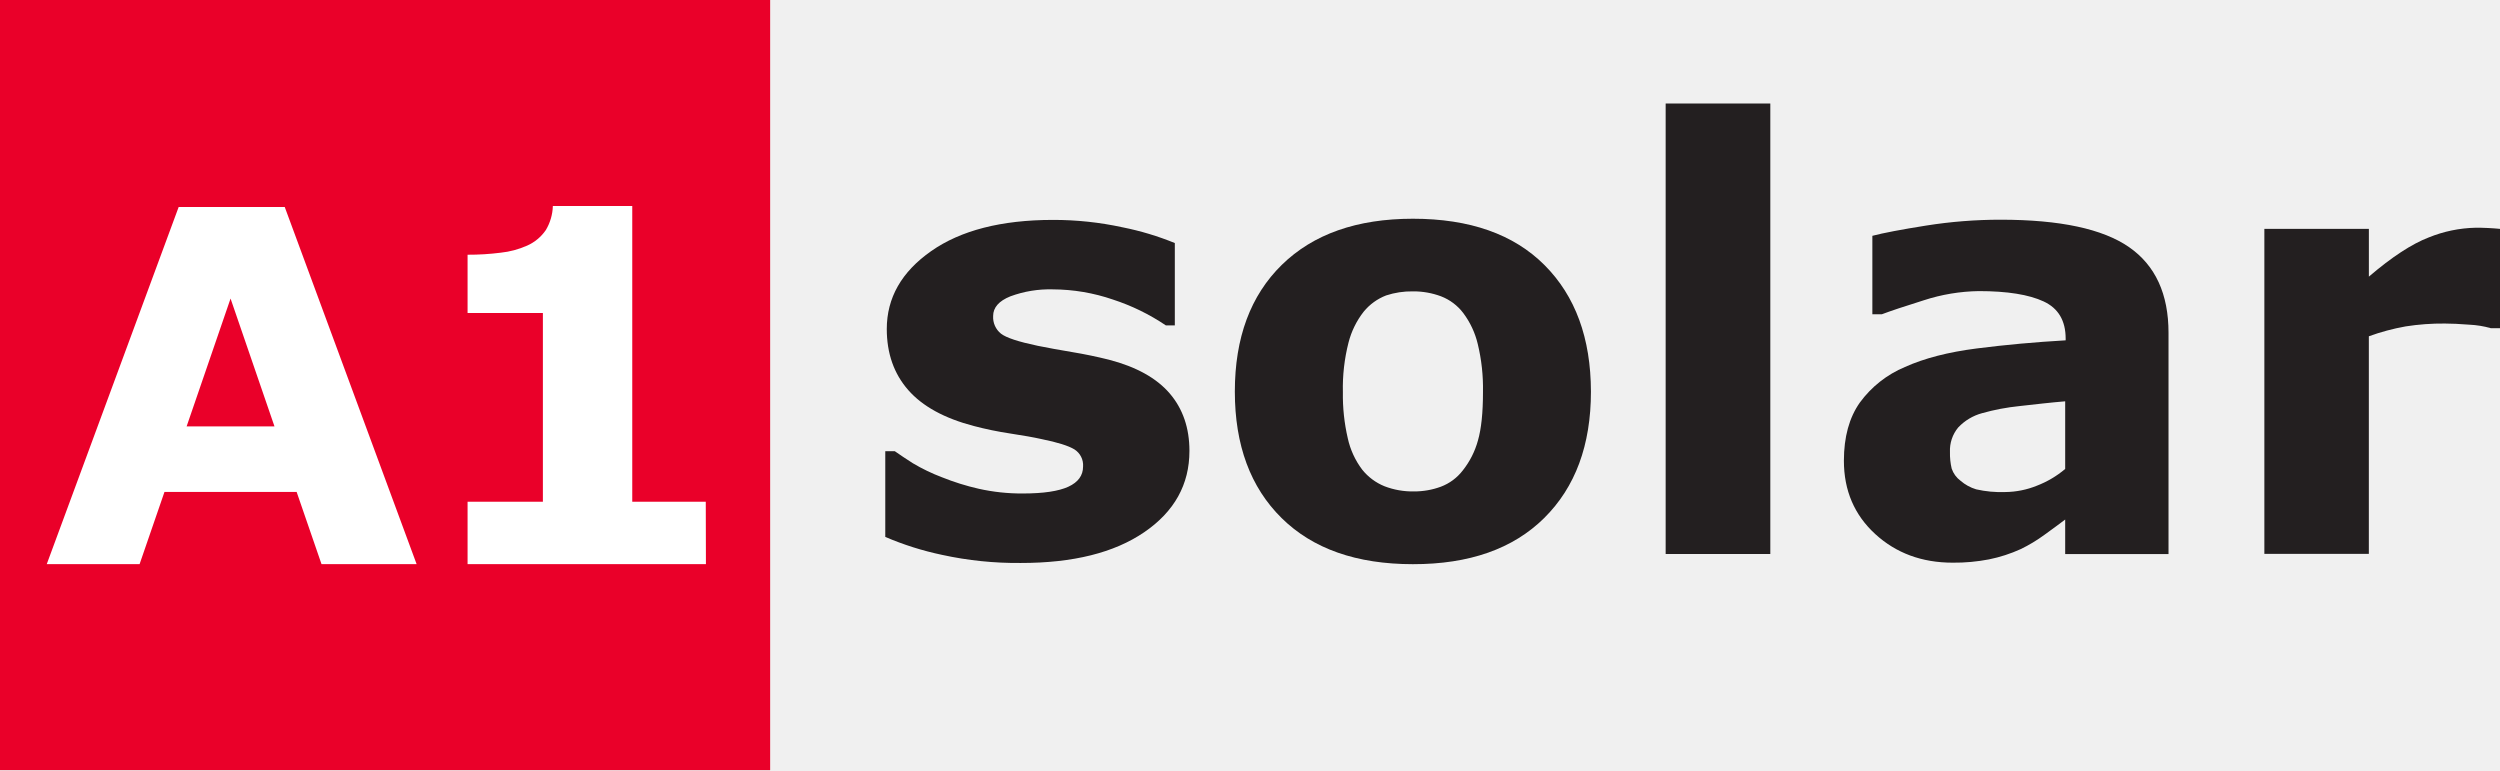
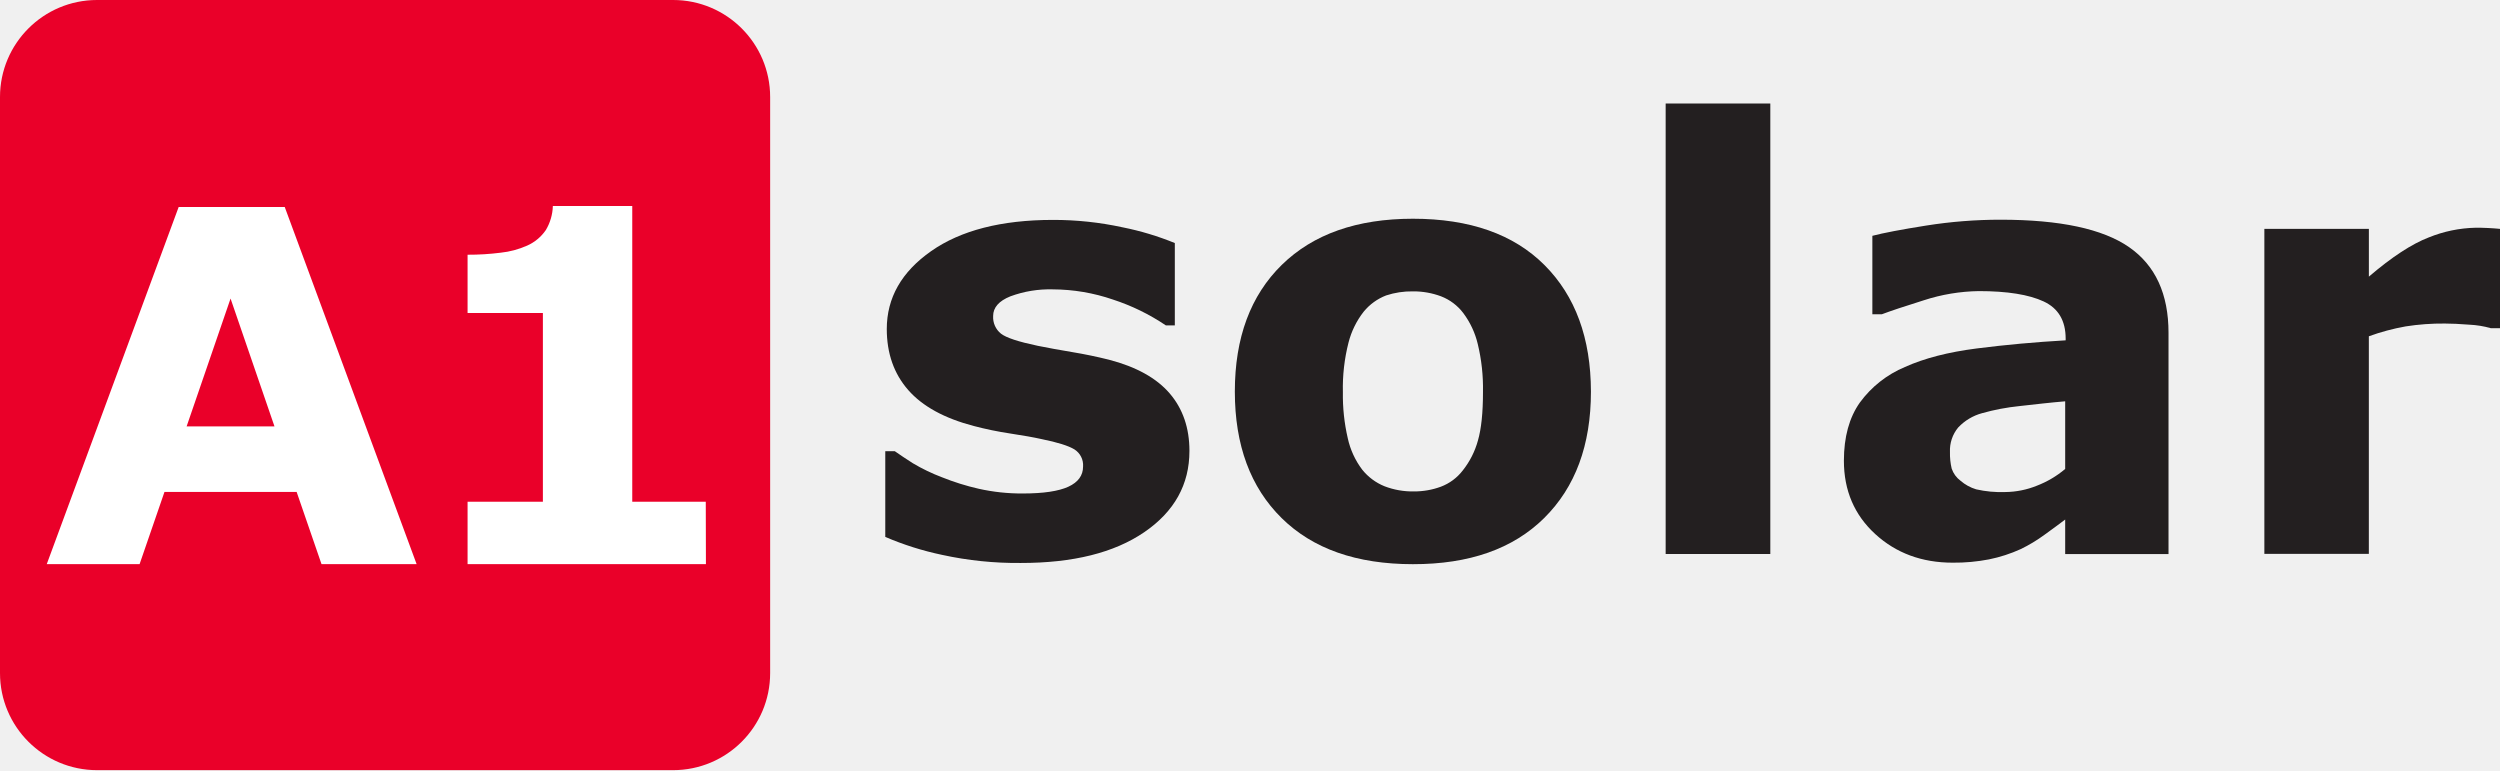
<svg xmlns="http://www.w3.org/2000/svg" id="Layer_1" data-name="Layer 1" viewBox="0 0 850.13 261.89">
  <defs>
    <style>.cls-1{fill:#ea0029;}.cls-2{fill:#fff;}.cls-3{fill:#231f20;}</style>
  </defs>
-   <rect class="cls-1" width="261.89" height="261.89" />
+   <rect class="cls-1" width="261.89" height="261.89" rx="33" ry="33" />
  <path class="cls-2" d="M141.67,191.83H109.33l-8.46-24.55H55.93l-8.46,24.55H15.9L60.76,70.38H96.82ZM93.34,145,78.4,101.52,63.46,145Z" transform="translate(0)" />
  <path class="cls-2" d="M240.05,191.83H159V170.62h25.61V106.44H159V86.62a86.75,86.75,0,0,0,11.26-.69,29.7,29.7,0,0,0,9-2.41,15.17,15.17,0,0,0,6.36-5.3A16.9,16.9,0,0,0,188,70.06h27V170.62h25Z" transform="translate(0)" />
  <path class="cls-3" d="M404.47,153.34q0,17.13-15.36,27.63t-42,10.47a119.86,119.86,0,0,1-26.78-2.76,102.55,102.55,0,0,1-19.29-6.1V153.44h3.25c1.77,1.24,3.82,2.62,6.15,4.1a62.88,62.88,0,0,0,9.89,4.76,82.56,82.56,0,0,0,12.51,3.91,66.76,66.76,0,0,0,15,1.6q10.44,0,15.46-2.3c3.34-1.54,5-3.84,5-6.86a6.36,6.36,0,0,0-2.95-5.84c-2-1.21-5.71-2.4-11.23-3.51-2.62-.59-6.18-1.21-10.68-1.9a116,116,0,0,1-12.26-2.53q-15.06-3.93-22.34-12.24t-7.29-20.74q0-15.94,15.11-26.51t41.3-10.6a110.26,110.26,0,0,1,23.78,2.52,96.83,96.83,0,0,1,17.76,5.35v28h-3.05a72,72,0,0,0-18-8.79A63.56,63.56,0,0,0,358,98.4a38.54,38.54,0,0,0-14.42,2.37q-5.86,2.36-5.86,6.69a7.16,7.16,0,0,0,2.66,6q2.65,2.07,12.5,4.13c3.61.72,7.5,1.44,11.67,2.13s8.35,1.55,12.55,2.6c9.32,2.42,16.21,6.27,20.67,11.48S404.47,145.53,404.47,153.34Z" transform="translate(0)" />
  <path class="cls-3" d="M541,133.16q0,27.27-15.9,43t-44.65,15.69q-28.74,0-44.64-15.69t-15.9-43q0-27.47,16-43.12t44.54-15.66q29,0,44.75,15.75T541,133.16ZM497.4,160a28.45,28.45,0,0,0,5.17-10.18q1.73-6,1.72-16.51A64.15,64.15,0,0,0,502.52,117a28.5,28.5,0,0,0-4.92-10.53,17.25,17.25,0,0,0-7.58-5.71,26.76,26.76,0,0,0-9.56-1.68,27.8,27.8,0,0,0-9.1,1.38,18.46,18.46,0,0,0-7.63,5.52,28.45,28.45,0,0,0-5.17,10.53,62.19,62.19,0,0,0-1.91,16.83,64.81,64.81,0,0,0,1.67,15.72,27.39,27.39,0,0,0,4.92,10.67,18.71,18.71,0,0,0,7.53,5.61,26.49,26.49,0,0,0,10,1.77,26.1,26.1,0,0,0,9.21-1.61A16.9,16.9,0,0,0,497.4,160Z" transform="translate(0)" />
  <path class="cls-3" d="M602,188.39H566.41V35.2H602Z" transform="translate(0)" />
  <path class="cls-3" d="M702.27,176.67c-1.91,1.44-4.27,3.19-7.09,5.22a51.89,51.89,0,0,1-8,4.82,49.84,49.84,0,0,1-10.83,3.51,62,62,0,0,1-12.31,1.12q-15.75,0-26.38-9.75t-10.64-24.9q0-12.12,5.42-19.79a36.3,36.3,0,0,1,15.36-12.11q9.84-4.44,24.41-6.3t30.22-2.76v-.59q0-9.15-7.48-12.63c-5-2.33-12.34-3.52-22.05-3.52a63.29,63.29,0,0,0-18.71,3.12q-9.93,3.11-14.27,4.76H636.7V80.19q5.61-1.47,18.26-3.48a161.45,161.45,0,0,1,25.35-2q30.23,0,43.67,9.32t13.43,29.17v75.22H702.27Zm0-17.2v-23c-4.79.39-10,1-15.56,1.62a75.17,75.17,0,0,0-12.7,2.41,17.43,17.43,0,0,0-8.12,4.86,12.23,12.23,0,0,0-2.8,8.38,22.16,22.16,0,0,0,.58,5.6,8.52,8.52,0,0,0,3,4.13A14.52,14.52,0,0,0,672,166.4a38,38,0,0,0,9.85.92,29.37,29.37,0,0,0,10.78-2.15A33.49,33.49,0,0,0,702.27,159.47Z" transform="translate(0)" />
  <path class="cls-3" d="M850.13,111.6H847a31.72,31.72,0,0,0-7.28-1.19q-5-.39-8.33-.39A81.37,81.37,0,0,0,818,111a76.27,76.27,0,0,0-12.47,3.35v74H770V77.83h35.54V94.07q11.69-10,20.33-13.32a44.92,44.92,0,0,1,15.91-3.31c1.25,0,2.66,0,4.24.09s2.93.17,4.11.3Z" transform="translate(0)" />
</svg>
